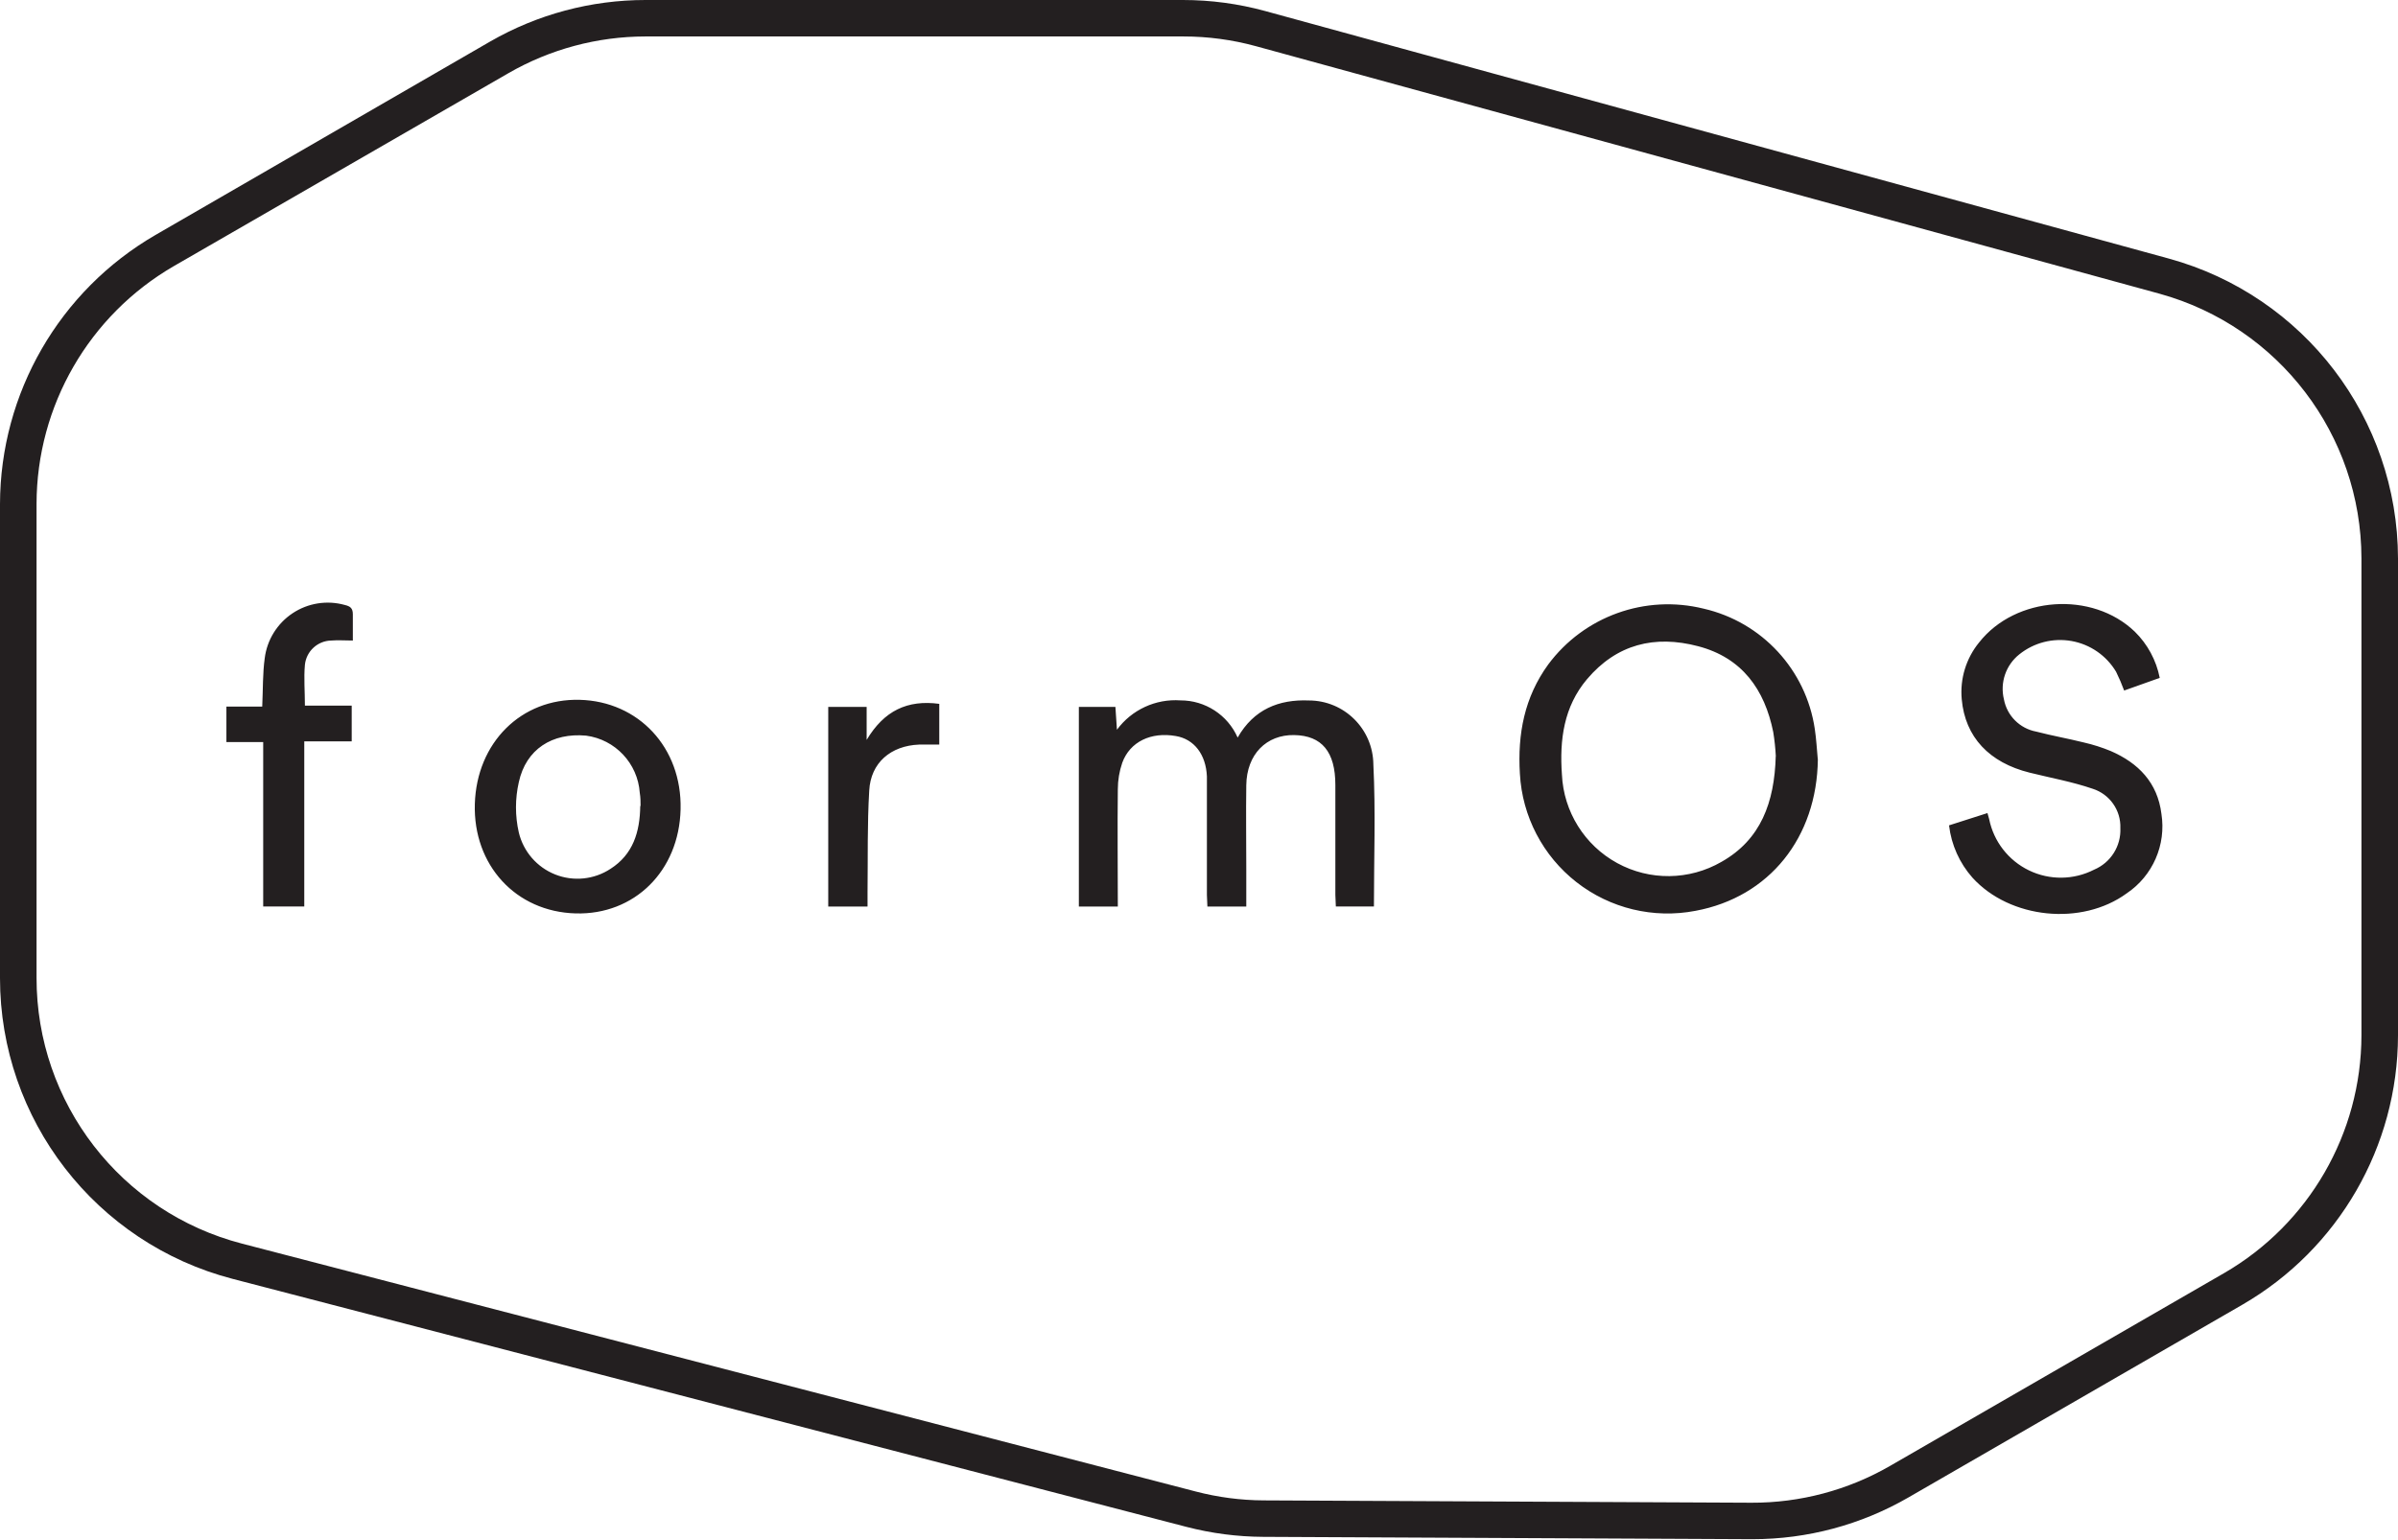
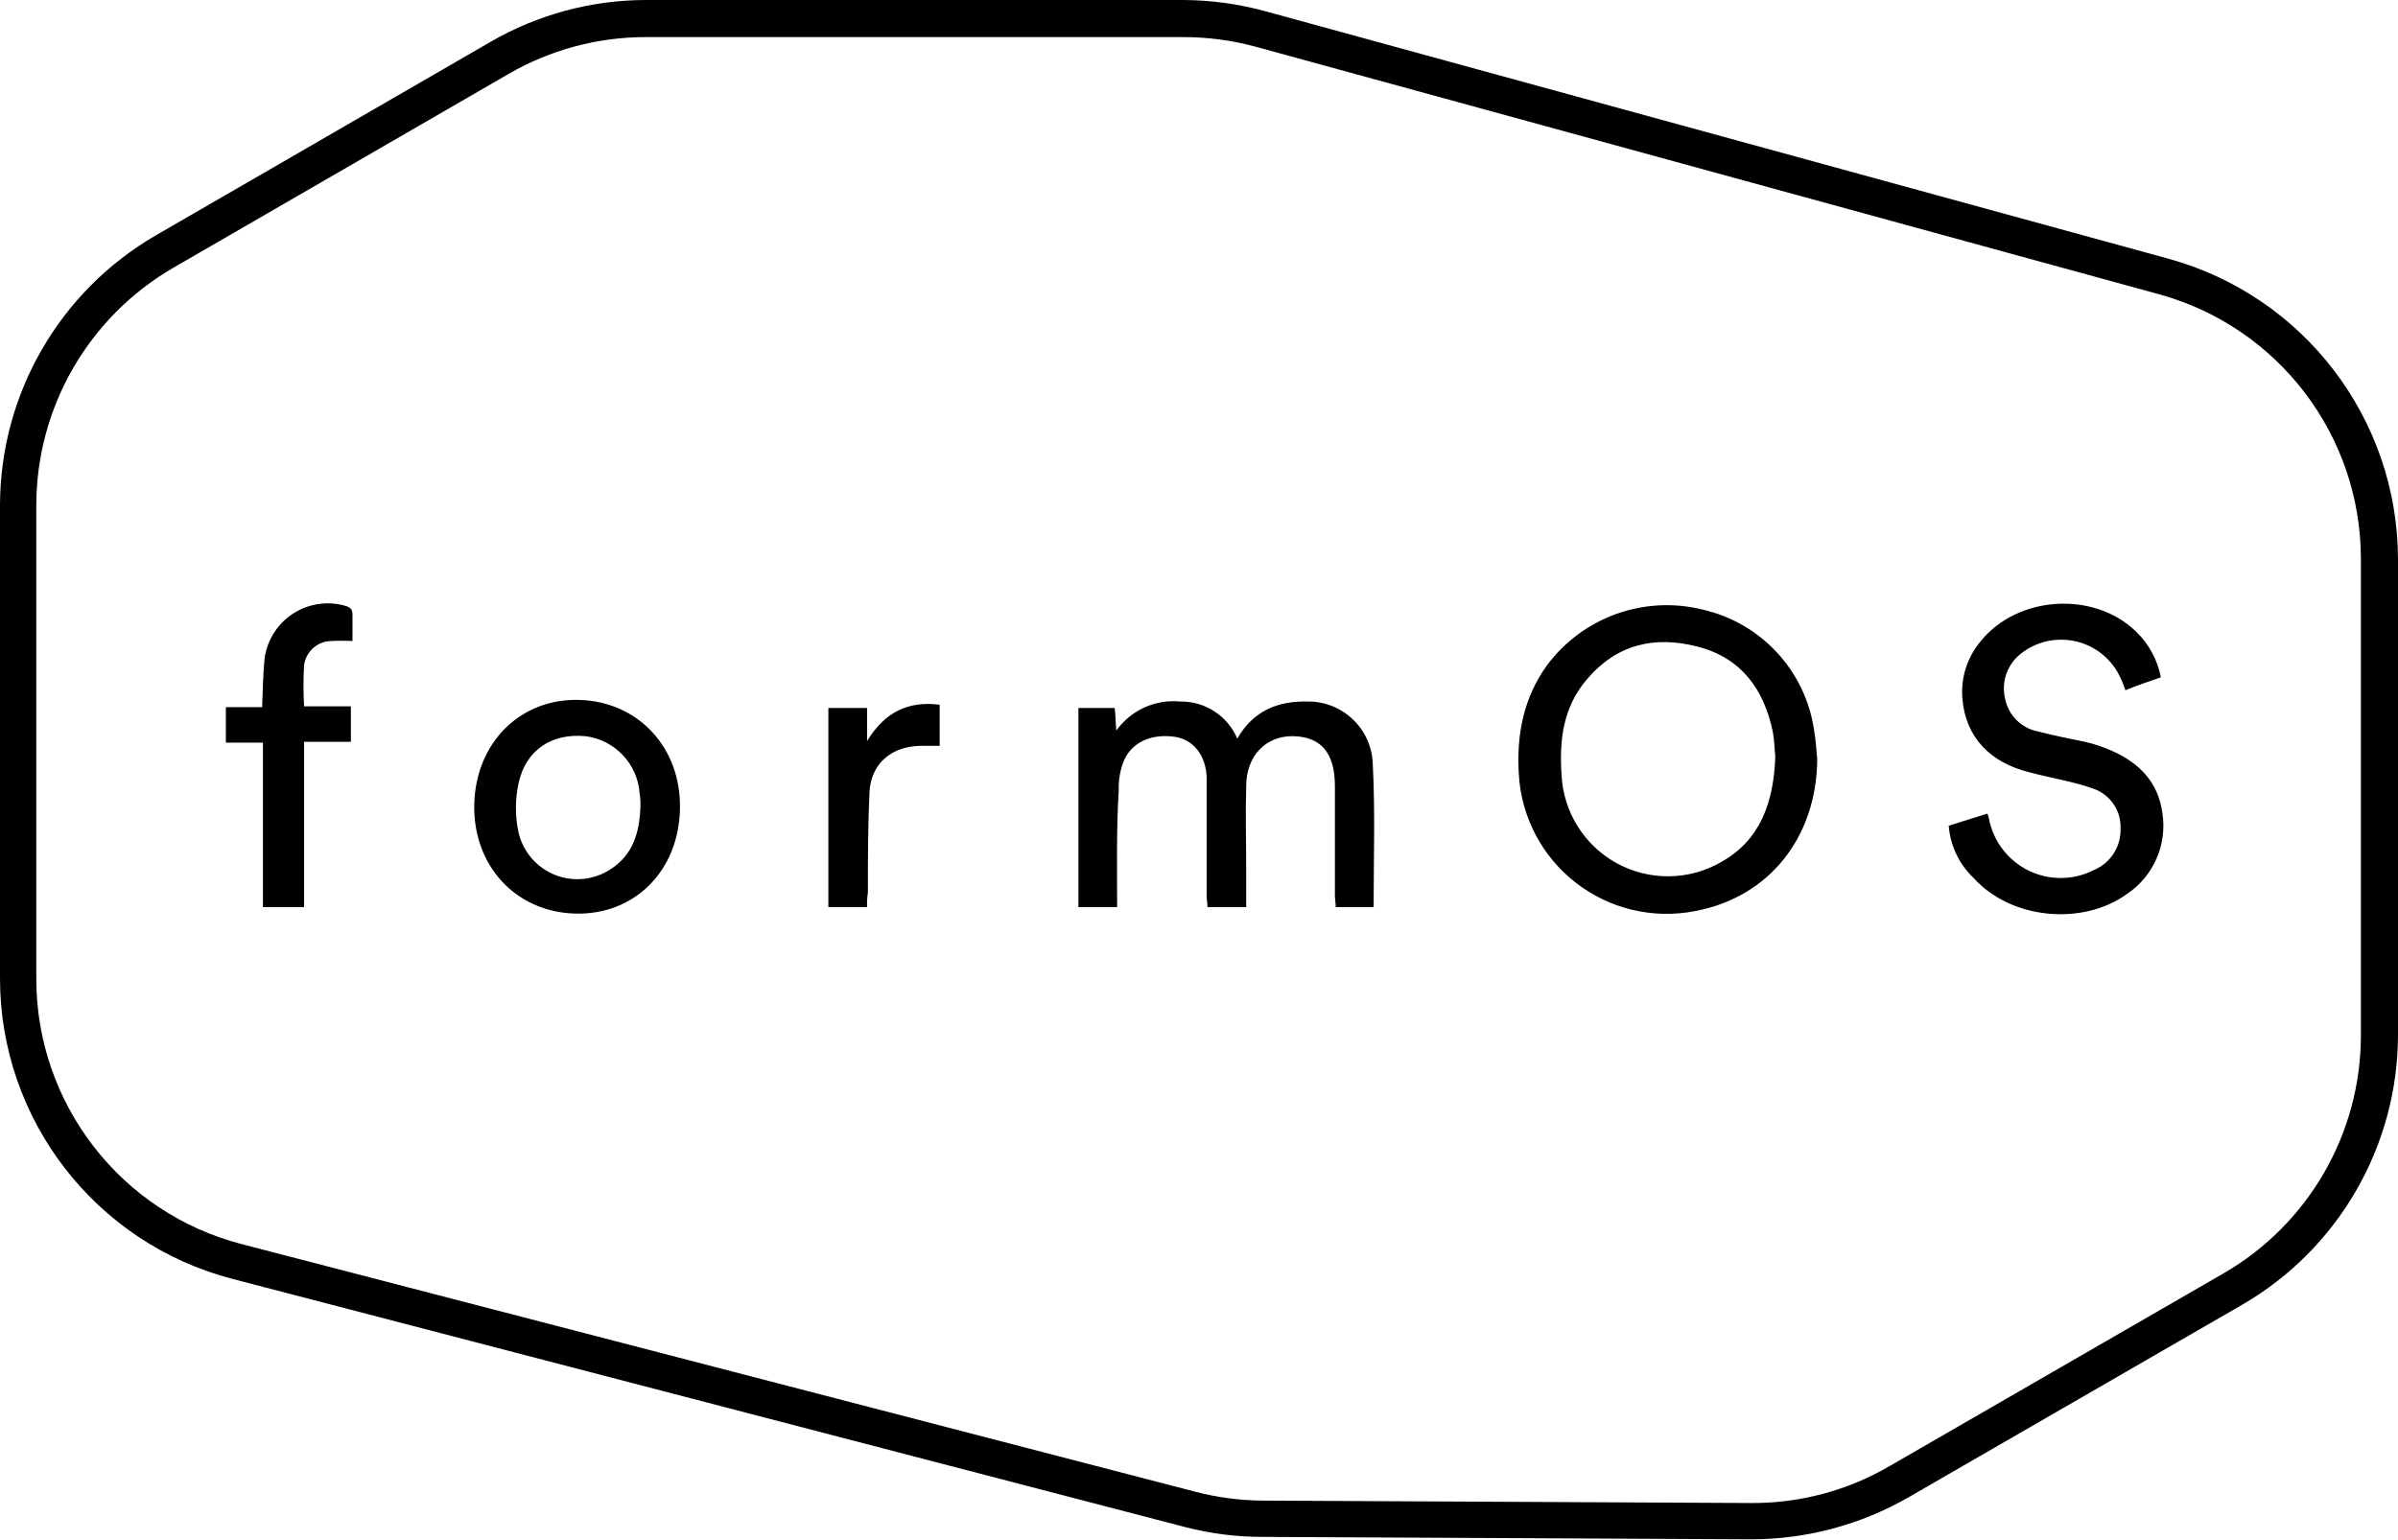
- <svg xmlns="http://www.w3.org/2000/svg" class="logo" viewBox="0 0 297.2 190.81">
-   <defs>
-     <style>.a{fill:#231f20}</style>
-   </defs>
-   <path class="a" d="M79.39 99.92c0-.47 0-1.06-.1-1.64a7.68 7.68 0 0 0-6.65-7.08c-4.2-.38-7.45 1.68-8.34 5.77a14.06 14.06 0 0 0 0 6.24 7.47 7.47 0 0 0 11.37 4.5c2.78-1.78 3.64-4.55 3.68-7.79m-8 13.32c-7.43-.2-12.73-6-12.5-13.58s5.73-13.09 13-12.9 12.68 5.9 12.5 13.57-5.74 13.11-13 12.91M32.5 87.6c.1-2.2.05-4.14.31-6a7.87 7.87 0 0 1 9.92-6.6c.67.16 1 .39 1 1.15v3.26c-1 0-1.84-.07-2.67 0a3.35 3.35 0 0 0-3.27 3c-.15 1.64 0 3.3 0 5.07h5.8v4.43h-5.88v20.47h-5.09V92h-4.56v-4.4zm187.59 6.16a27.89 27.89 0 0 0-.32-3c-1.07-5.3-3.87-9.21-9.29-10.64s-10.12-.25-13.79 4.08c-2.88 3.41-3.42 7.52-3.11 11.83a13.19 13.19 0 0 0 19.77 10.82c4.89-2.76 6.57-7.38 6.73-13.1m5.22.37c-.11 9.7-6 17.1-15.17 18.8a18.32 18.32 0 0 1-21.76-17c-.3-4.92.56-9.48 3.51-13.54a18.47 18.47 0 0 1 19.27-6.92 18 18 0 0 1 13.77 14.92c.19 1.24.25 2.5.37 3.75m-86.81 18.26h-4.77V87.64h4.53l.19 2.83a9 9 0 0 1 7.87-3.64 7.73 7.73 0 0 1 7.09 4.61c2-3.51 5.12-4.75 8.82-4.6a8 8 0 0 1 8 7.93c.29 5.83.07 11.68.07 17.61h-4.72c0-.48-.06-1-.06-1.43V97.32c0-4.11-1.67-6.13-5.1-6.19s-5.89 2.37-5.94 6.22c-.05 3.46 0 6.93 0 10.4v4.64h-4.82c0-.49-.06-1-.06-1.43V96.25c-.12-2.71-1.58-4.62-3.85-5-3.07-.54-5.69.7-6.64 3.31a10.15 10.15 0 0 0-.55 3.29c-.06 4.81 0 9.62 0 14.54m103.03-10.07l4.75-1.52c.09.34.16.54.21.75a9.06 9.06 0 0 0 13 6.27 5.33 5.33 0 0 0 3.26-5.16 4.93 4.93 0 0 0-3.42-4.87c-2.53-.87-5.21-1.35-7.82-2-5-1.24-8-4.4-8.42-9.1a9.73 9.73 0 0 1 2.16-7.05c4.52-5.74 14-6.4 19.28-1.34a11 11 0 0 1 3.1 5.74l-4.41 1.57a24.48 24.48 0 0 0-1-2.33 8.08 8.08 0 0 0-12-2.15 5.46 5.46 0 0 0-1.9 5.57 5 5 0 0 0 4 4c2 .52 3.95.86 5.91 1.35a21.06 21.06 0 0 1 3.33 1.06c3.43 1.49 5.8 3.92 6.28 7.79a10 10 0 0 1-4.3 9.85c-5.58 4.08-14.48 3.17-19.12-1.94a11.87 11.87 0 0 1-2.9-6.47m-134.08 10.05h-4.83V87.64h4.76v4.09c2.16-3.62 5.05-5 9-4.47v5.05h-2.5c-3.5.14-6 2.24-6.18 5.71-.25 4.17-.16 8.36-.21 12.55v1.81" />
-   <path class="a" d="M80 4.52a34.07 34.07 0 0 0-17 4.56L21.53 33a34.12 34.12 0 0 0-17 29.46v58.75A34 34 0 0 0 30 154.18l118.2 30.73a34 34 0 0 0 8.4 1.1l60.47.29a34.12 34.12 0 0 0 17.17-4.56l41.43-23.92a34.12 34.12 0 0 0 17-29.46V69.23a34.1 34.1 0 0 0-25-32.81l-112-30.69a34 34 0 0 0-9-1.21zm137.19 186.3h-.18l-60.47-.29a38.59 38.59 0 0 1-9.51-1.24L28.84 158.55A38.54 38.54 0 0 1 0 121.25V62.5a38.65 38.65 0 0 1 19.27-33.37l41.51-24A38.59 38.59 0 0 1 80 0h66.62a38.61 38.61 0 0 1 10.19 1.37l112 30.69a38.63 38.63 0 0 1 28.39 37.17v59.13a38.65 38.65 0 0 1-19.27 33.38l-41.43 23.92a38.57 38.57 0 0 1-19.27 5.16" />
+ <svg xmlns="http://www.w3.org/2000/svg" class="logo" viewBox="0 0 297.3 190.9">
+   <path class="a" d="M79.4 100a8.6 8.6 0 0 0-.1-1.6 7.69 7.69 0 0 0-6.7-7.1c-4.2-.4-7.4 1.7-8.3 5.8a14.4 14.4 0 0 0 0 6.2 7.49 7.49 0 0 0 11.4 4.5c2.8-1.8 3.6-4.6 3.7-7.8m-8.1 13.3c-7.4-.2-12.7-6-12.5-13.6s5.7-13.1 13-12.9 12.7 5.9 12.5 13.6-5.7 13.1-13 12.9M32.5 87.7c.1-2.2.1-4.1.3-6a7.9 7.9 0 0 1 9.9-6.6c.7.2 1 .4 1 1.1v3.3a24.3 24.3 0 0 0-2.7 0 3.44 3.44 0 0 0-3.3 3 43.35 43.35 0 0 0 0 5.1h5.8V92h-5.8v20.5h-5.1V92.1H28v-4.4h4.5zm187.6 6.1c-.1-.8-.1-1.9-.3-3-1.1-5.3-3.9-9.2-9.3-10.6s-10.1-.3-13.8 4.1c-2.9 3.4-3.4 7.5-3.1 11.8a13.2 13.2 0 0 0 19.8 10.8c4.8-2.7 6.5-7.3 6.7-13.1m5.2.4c-.1 9.7-6 17.1-15.2 18.8a18.35 18.35 0 0 1-21.8-17c-.3-4.9.6-9.5 3.5-13.5a18.5 18.5 0 0 1 19.3-6.9 18 18 0 0 1 13.8 14.9c.2 1.2.3 2.5.4 3.7m-86.8 18.3h-4.8V87.8h4.5c.1.8.1 1.7.2 2.8a8.7 8.7 0 0 1 7.9-3.6 7.57 7.57 0 0 1 7.1 4.6c2-3.5 5.1-4.7 8.8-4.6a8 8 0 0 1 8 7.9c.3 5.8.1 11.7.1 17.6h-4.7c0-.5-.1-1-.1-1.4V97.5c0-4.1-1.7-6.1-5.1-6.2s-5.9 2.4-5.9 6.2c-.1 3.5 0 6.9 0 10.4v4.6h-4.8c0-.5-.1-1-.1-1.4V96.4c-.1-2.7-1.6-4.6-3.8-5-3.1-.5-5.7.7-6.6 3.3a9.12 9.12 0 0 0-.5 3.3c-.3 4.7-.2 9.6-.2 14.5m103.1-10.1l4.8-1.5a2.54 2.54 0 0 1 .2.7 9.06 9.06 0 0 0 13 6.3 5.39 5.39 0 0 0 3.3-5.2 5 5 0 0 0-3.4-4.9c-2.5-.9-5.2-1.3-7.8-2-5-1.2-8-4.4-8.4-9.1a9.75 9.75 0 0 1 2.2-7.1c4.5-5.7 14-6.4 19.3-1.3a10.65 10.65 0 0 1 3.1 5.7c-1.5.5-2.9 1-4.4 1.6a12.24 12.24 0 0 0-1-2.3 8.08 8.08 0 0 0-12-2.2 5.48 5.48 0 0 0-1.9 5.6 5.14 5.14 0 0 0 4 4c2 .5 3.9.9 5.9 1.3a18.26 18.26 0 0 1 3.3 1.1c3.4 1.5 5.8 3.9 6.3 7.8a10.19 10.19 0 0 1-4.3 9.9c-5.6 4.1-14.5 3.2-19.1-1.9a10 10 0 0 1-3.1-6.5m-134.1 10.1h-4.8V87.8h4.8v4.1c2.2-3.6 5.1-5 9-4.5v5.1H114c-3.5.1-6 2.2-6.2 5.7-.2 4.2-.2 8.4-.2 12.5a9.72 9.72 0 0 0-.1 1.8" />
+   <path class="a" d="M80 4.6a33.88 33.88 0 0 0-17 4.6l-41.5 24a34.1 34.1 0 0 0-17 29.5v58.7A34 34 0 0 0 30 154.3L148.2 185a34 34 0 0 0 8.4 1.1l60.5.3a33.61 33.61 0 0 0 17.2-4.6l41.4-23.9a34.1 34.1 0 0 0 17-29.5V69.3a34.05 34.05 0 0 0-25-32.8l-112-30.7a34.24 34.24 0 0 0-9-1.2zm137.2 186.3h-.2l-60.5-.3a38.06 38.06 0 0 1-9.5-1.2L28.8 158.6A38.52 38.52 0 0 1 0 121.3V62.6a38.76 38.76 0 0 1 19.3-33.4l41.5-24A38.53 38.53 0 0 1 80.1 0h66.6a39.2 39.2 0 0 1 10.2 1.4l112 30.7a38.73 38.73 0 0 1 28.4 37.2v59.1a38.76 38.76 0 0 1-19.3 33.4l-41.4 23.9a39.17 39.17 0 0 1-19.4 5.2" />
</svg>
